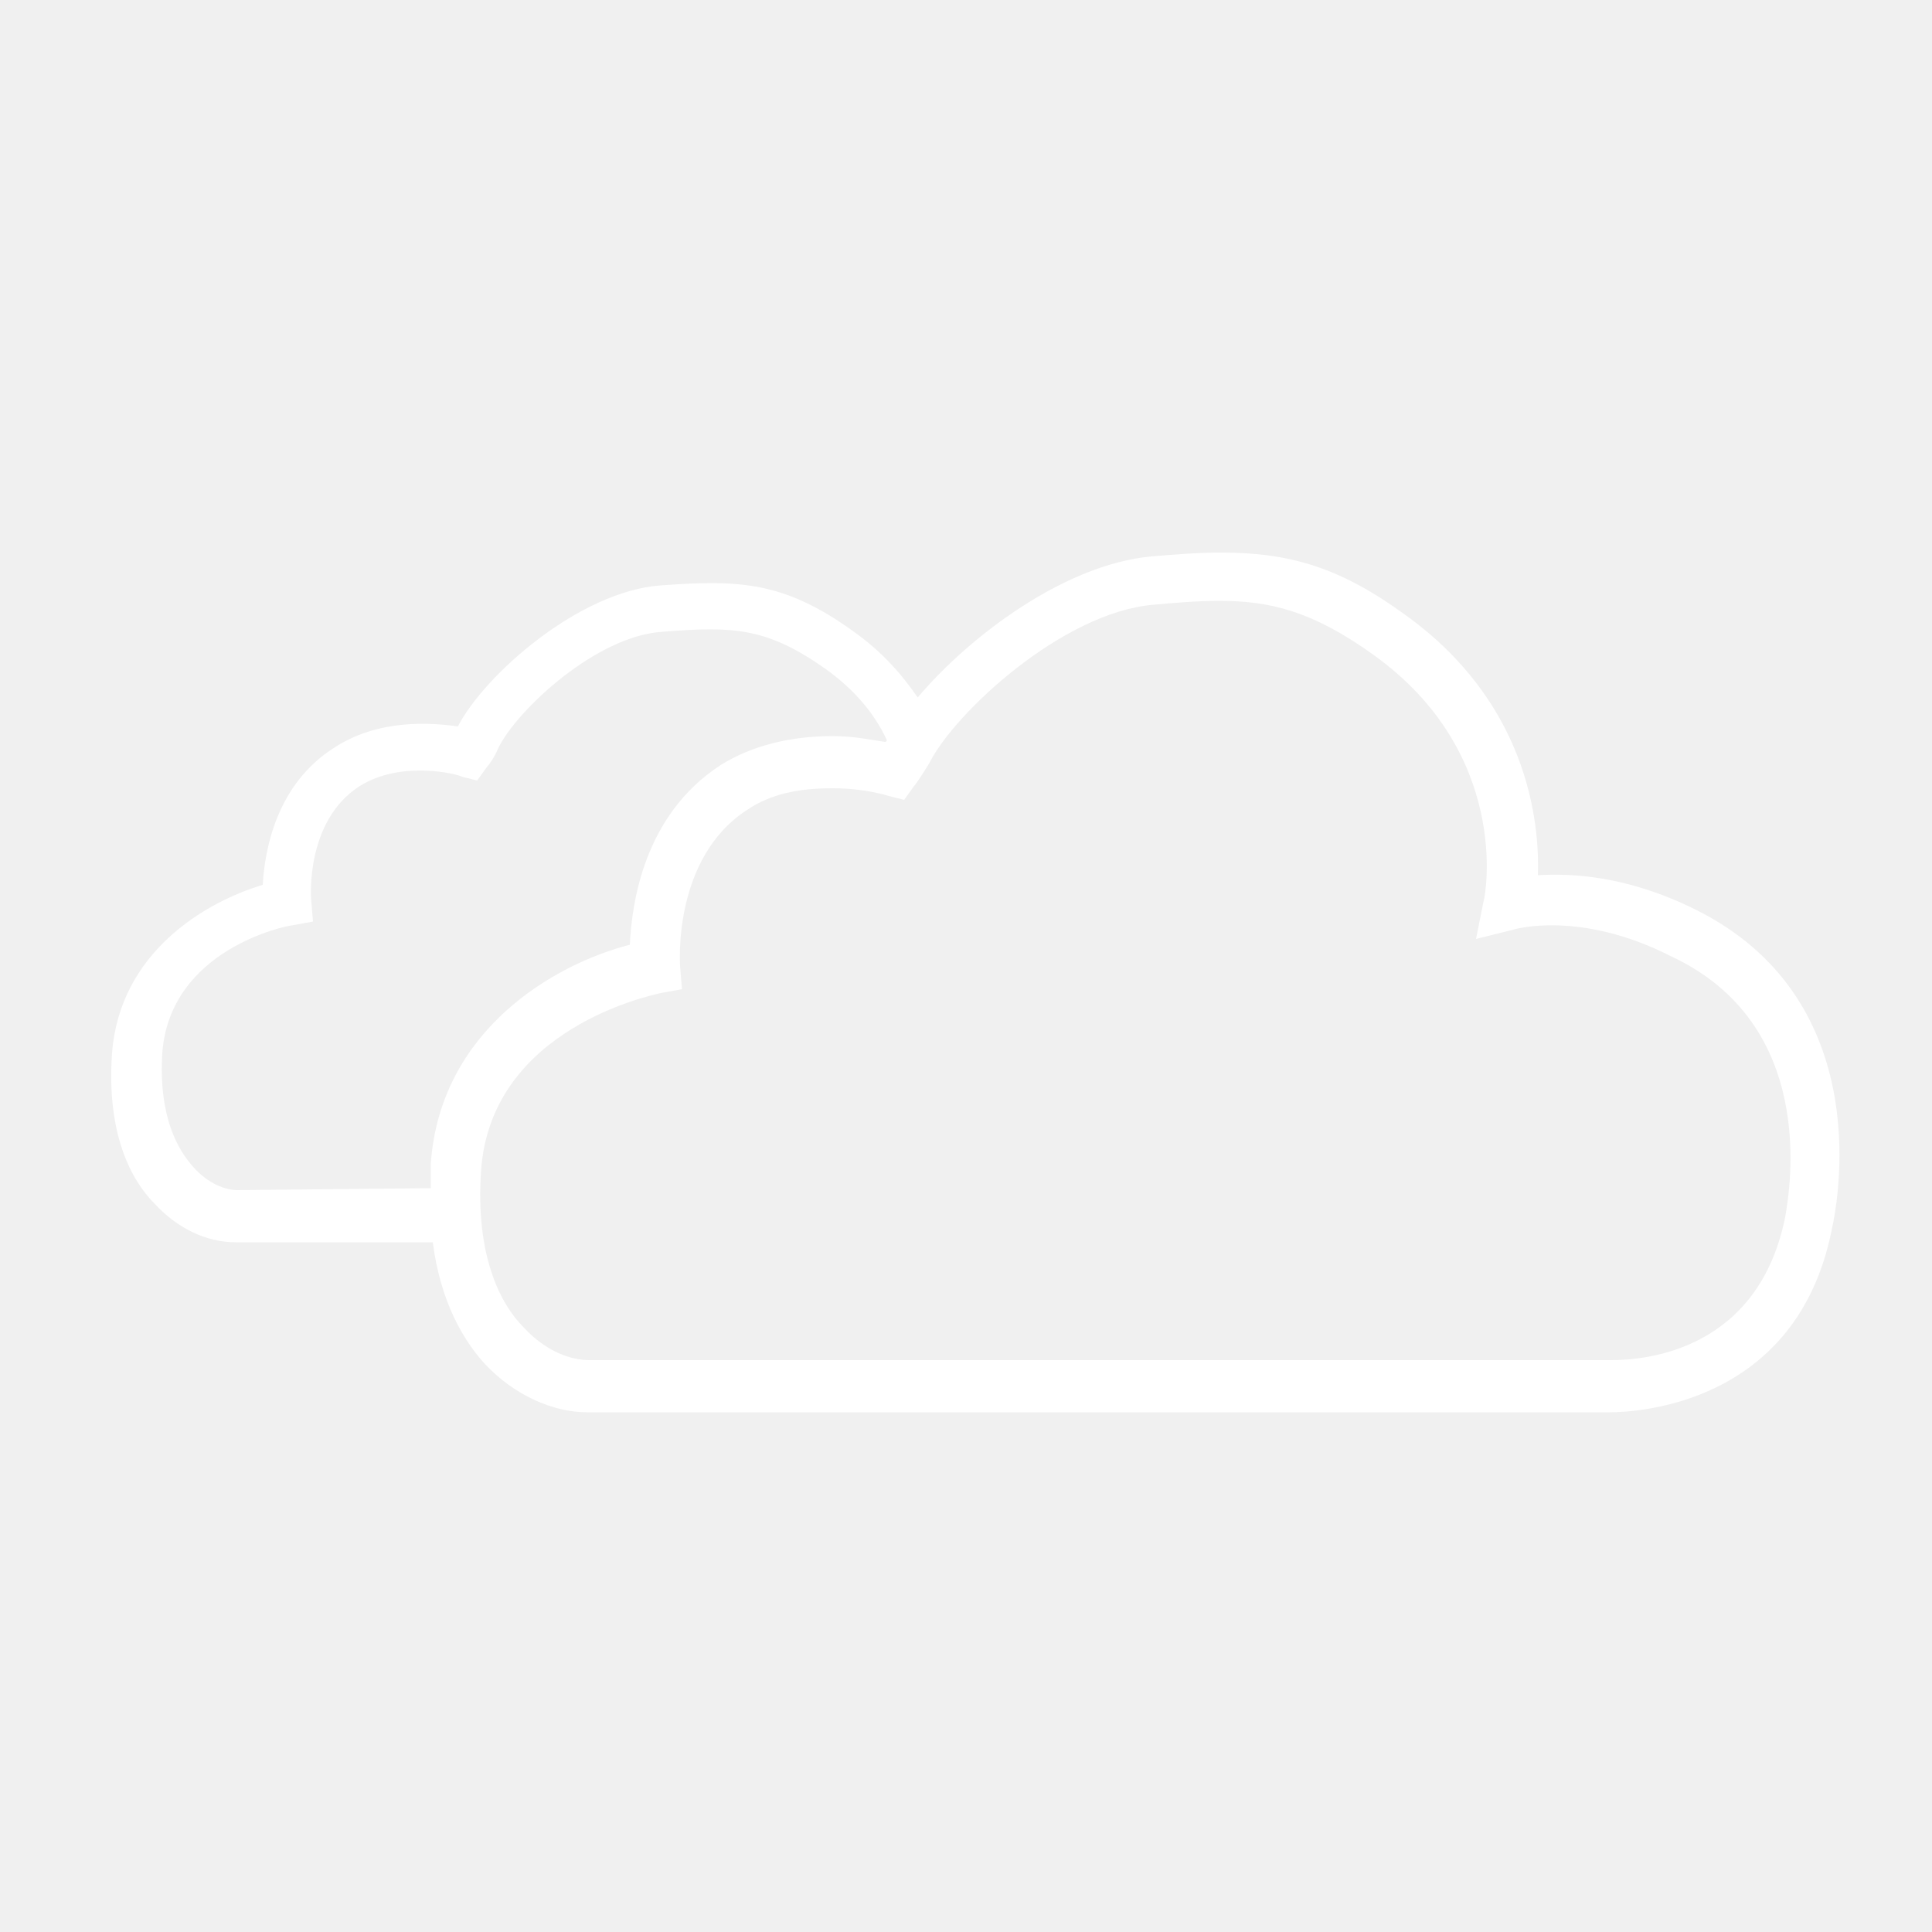
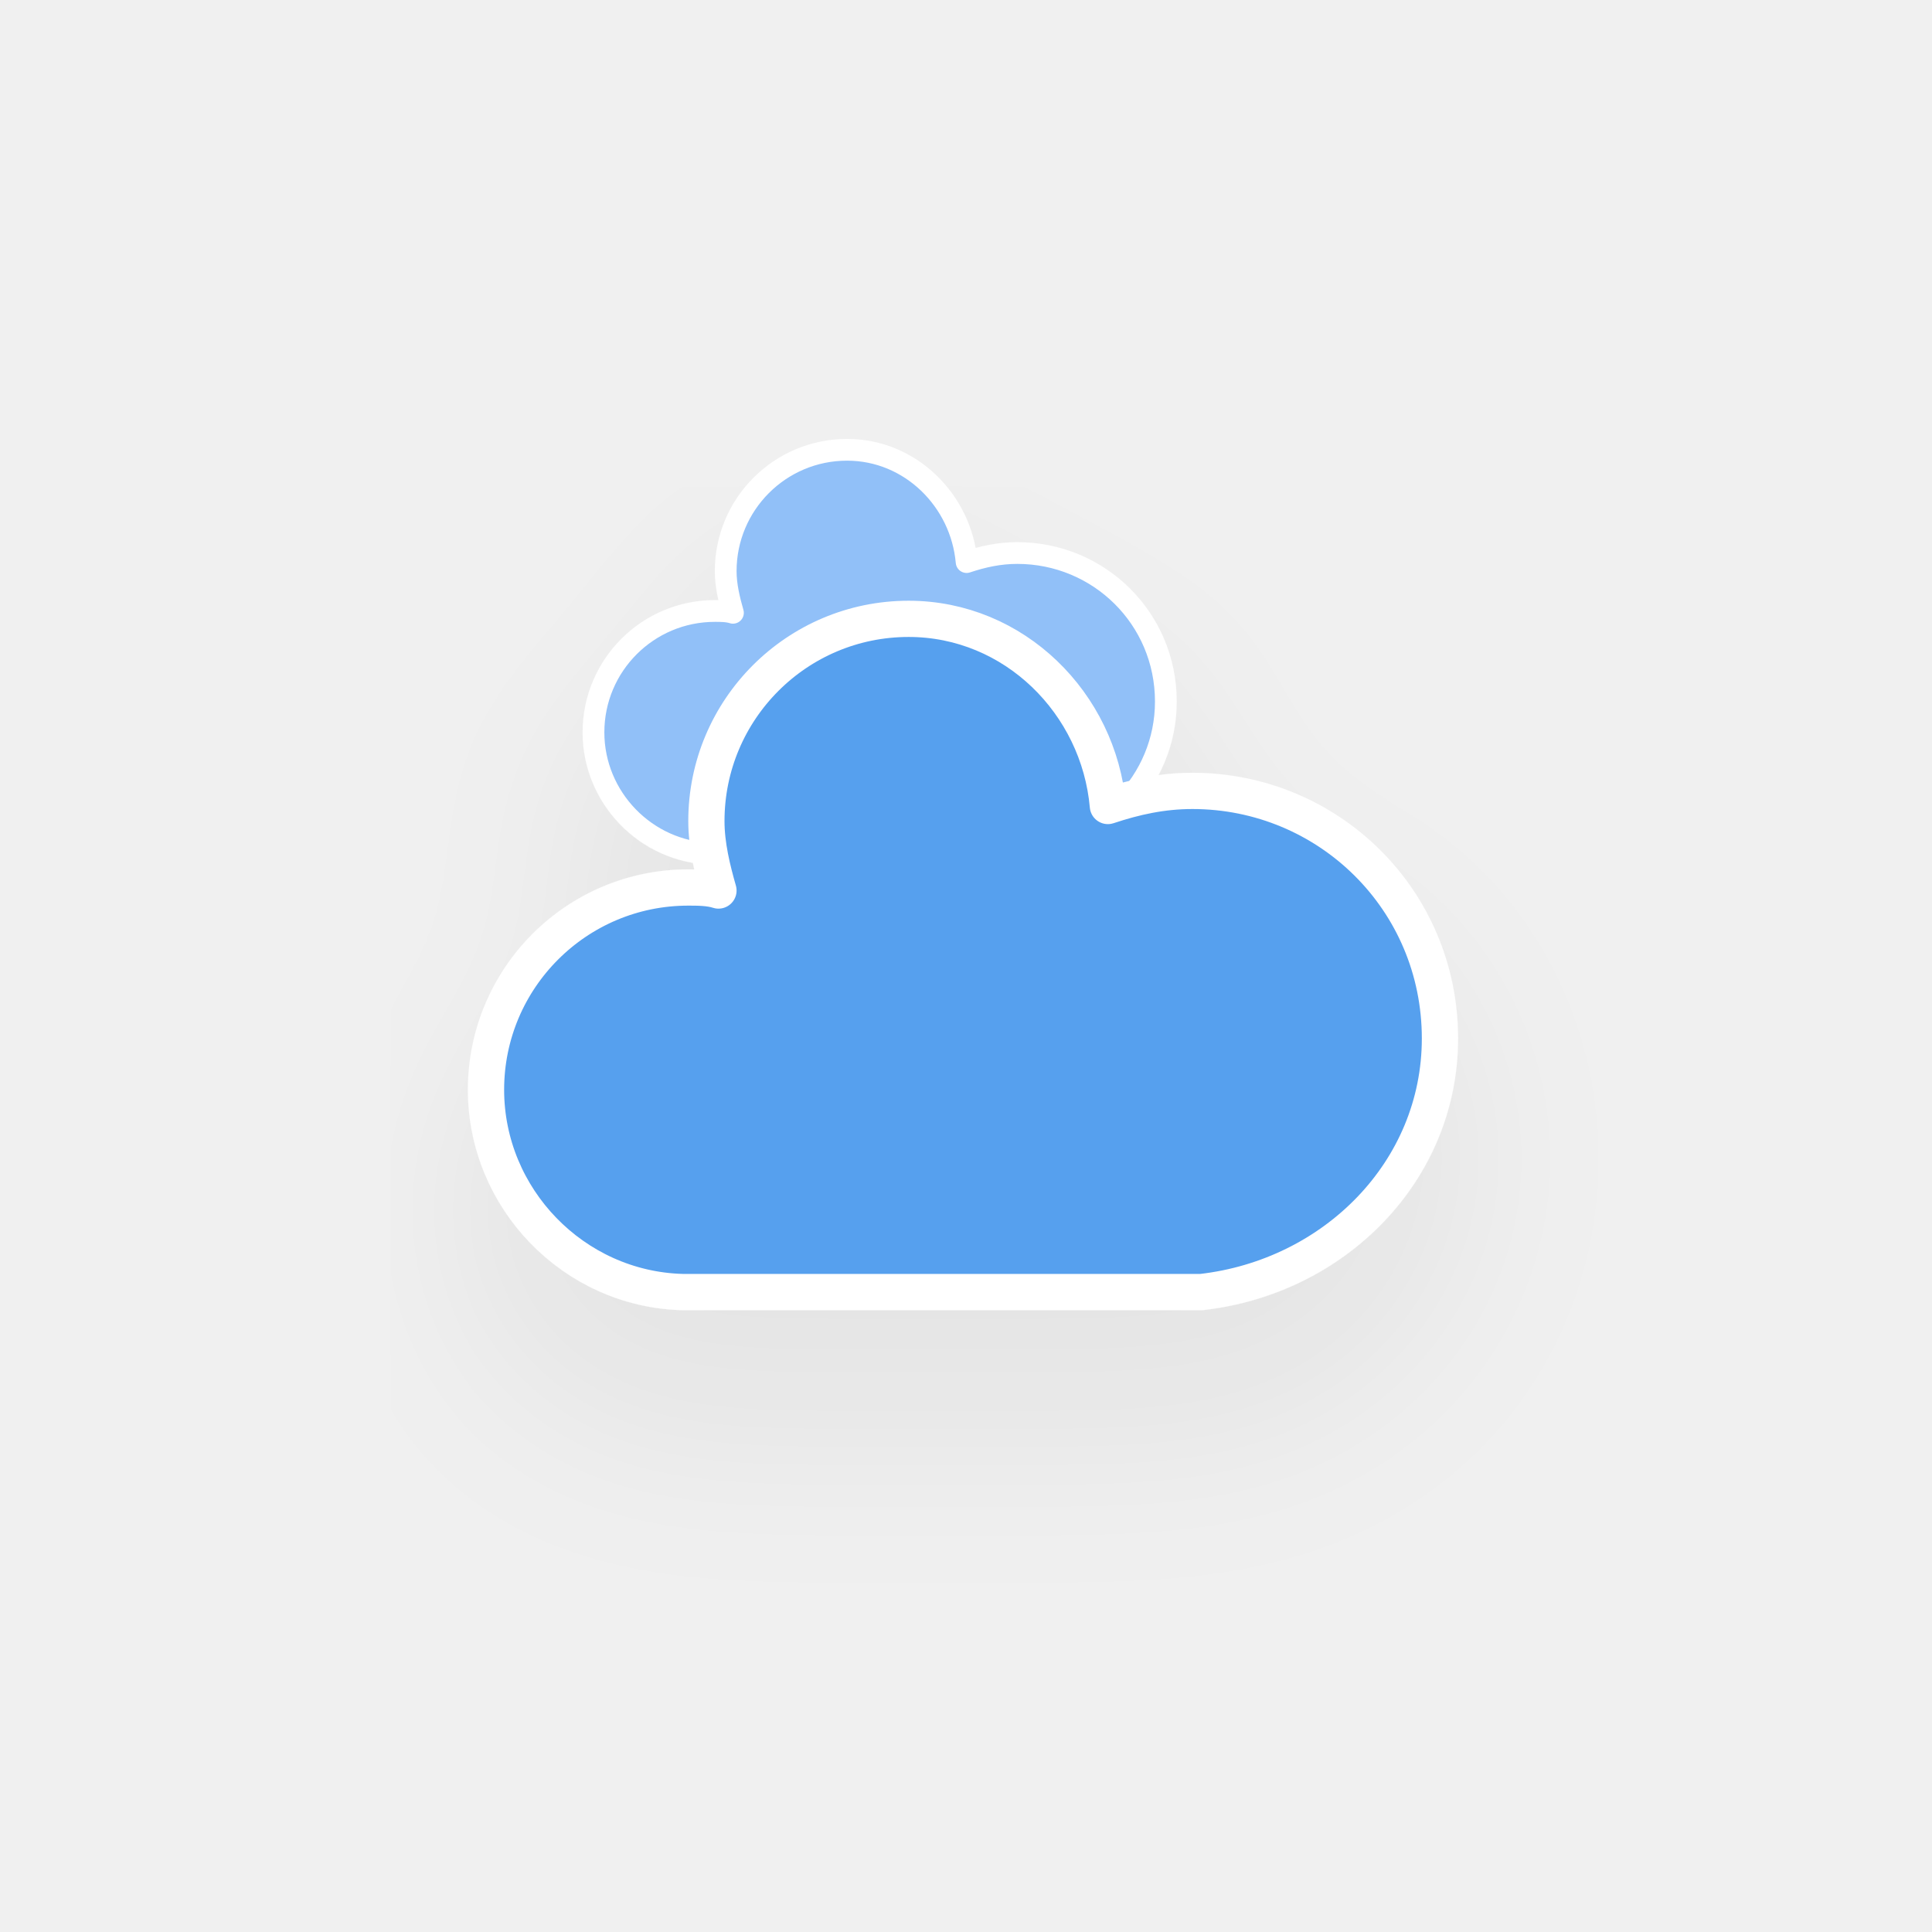
- <svg xmlns="http://www.w3.org/2000/svg" version="1.1" id="Layer_1" x="0px" y="0px" viewBox="0 0 100 100" style="enable-background:new 0 0 100 100;" xml:space="preserve">
-   <style type="text/css">
- 	.st0{fill:#FFFFFF;}
- </style>
-   <path class="st0" d="M87.8,47.1c-3.6-1.8-6.5-1.9-8.2-1.8c0.1-2.9-0.6-9-6.9-13.5c-3.3-2.4-5.9-3.2-9.5-3.2c-1.2,0-2.4,0.1-3.6,0.2  c-4.4,0.4-9.3,4-12.1,7.3c-0.9-1.3-1.9-2.4-3.3-3.4c-3.6-2.6-5.9-2.7-10-2.4c-4.2,0.3-9.1,4.6-10.5,7.3c-1.4-0.2-4.1-0.4-6.4,1.1  c-3,1.9-3.6,5.3-3.7,7.1c-3,0.9-7.4,3.5-7.8,8.7c-0.3,4.2,1,6.6,2.2,7.8c1.2,1.3,2.7,2,4.2,2c0,0,0,0,0,0h10.2  c0.4,3.1,1.6,5.1,2.7,6.3c1.5,1.6,3.5,2.5,5.3,2.5l52.6,0c0,0,0.1,0,0.3,0c1.6,0,9.7-0.5,11.5-9.4C95.3,61.5,96.8,51.6,87.8,47.1z   M12.3,61.6C12.3,61.6,12.3,61.6,12.3,61.6c-0.6,0-1.5-0.3-2.3-1.2c-0.8-0.9-1.8-2.6-1.6-5.9c0.4-5.4,6.5-6.6,6.7-6.6l1.1-0.2  l-0.1-1.2c0,0-0.3-4,2.5-5.8c2.2-1.4,5.2-0.6,5.3-0.5l0.8,0.2l0.5-0.7c0.1-0.1,0.4-0.5,0.6-1c1-2,5.1-5.8,8.5-6  c3.7-0.3,5.4-0.2,8.4,1.9c1.4,1,2.5,2.2,3.2,3.7c0,0,0,0,0,0c0,0,0,0.1-0.1,0.1c-0.7-0.1-1.6-0.3-2.7-0.3c-2.2,0-4.2,0.5-5.8,1.5  c-4,2.6-4.6,7.2-4.7,9.3c-3.9,1-9.8,4.4-10.3,11.3c0,0.4,0,0.8,0,1.3L12.3,61.6L12.3,61.6z M92.4,63c-1.4,6.9-7.2,7.4-9,7.4l-52.9,0  c-0.9,0-2.2-0.4-3.4-1.7c-1.2-1.2-2.5-3.7-2.2-8.1c0.5-7.4,8.9-9.1,9.3-9.2l1.1-0.2L35.2,50c0-0.1-0.4-5.6,3.5-8.1  c1.2-0.8,2.6-1.1,4.4-1.1c1.7,0,2.9,0.4,2.9,0.4l0.8,0.2l0.5-0.7c0.1-0.1,0.5-0.7,0.8-1.2c1.3-2.6,6.9-7.8,11.6-8.2  c1.1-0.1,2.3-0.2,3.4-0.2c2.6,0,4.8,0.5,8,2.8c7.1,5.1,5.8,12.4,5.7,12.7l-0.4,2l2-0.5c0,0,3.4-1,8.1,1.4C94,53,92.7,61.3,92.4,63z" />
+ <svg xmlns="http://www.w3.org/2000/svg" version="1.1" width="64" height="64" viewbox="0 0 64 64">
+   <defs>
+     <filter id="blur" width="200%" height="200%">
+       <feGaussianBlur in="SourceAlpha" stdDeviation="3" />
+       <feOffset dx="0" dy="4" result="offsetblur" />
+       <feComponentTransfer>
+         <feFuncA type="linear" slope="0.05" />
+       </feComponentTransfer>
+       <feMerge>
+         <feMergeNode />
+         <feMergeNode in="SourceGraphic" />
+       </feMerge>
+     </filter>
+     <style type="text/css">
+ /*
+ ** CLOUDS
+ */
+ @keyframes am-weather-cloud-1 {
+   0% {
+     -webkit-transform: translate(-5px,0px);
+        -moz-transform: translate(-5px,0px);
+         -ms-transform: translate(-5px,0px);
+             transform: translate(-5px,0px);
+   }
+ 
+   50% {
+     -webkit-transform: translate(10px,0px);
+        -moz-transform: translate(10px,0px);
+         -ms-transform: translate(10px,0px);
+             transform: translate(10px,0px);
+   }
+ 
+   100% {
+     -webkit-transform: translate(-5px,0px);
+        -moz-transform: translate(-5px,0px);
+         -ms-transform: translate(-5px,0px);
+             transform: translate(-5px,0px);
+   }
+ }
+ 
+ .am-weather-cloud-1 {
+   -webkit-animation-name: am-weather-cloud-1;
+      -moz-animation-name: am-weather-cloud-1;
+           animation-name: am-weather-cloud-1;
+   -webkit-animation-duration: 7s;
+      -moz-animation-duration: 7s;
+           animation-duration: 7s;
+   -webkit-animation-timing-function: linear;
+      -moz-animation-timing-function: linear;
+           animation-timing-function: linear;
+   -webkit-animation-iteration-count: infinite;
+      -moz-animation-iteration-count: infinite;
+           animation-iteration-count: infinite;
+ }
+ 
+ @keyframes am-weather-cloud-2 {
+   0% {
+     -webkit-transform: translate(0px,0px);
+        -moz-transform: translate(0px,0px);
+         -ms-transform: translate(0px,0px);
+             transform: translate(0px,0px);
+   }
+ 
+   50% {
+     -webkit-transform: translate(2px,0px);
+        -moz-transform: translate(2px,0px);
+         -ms-transform: translate(2px,0px);
+             transform: translate(2px,0px);
+   }
+ 
+   100% {
+     -webkit-transform: translate(0px,0px);
+        -moz-transform: translate(0px,0px);
+         -ms-transform: translate(0px,0px);
+             transform: translate(0px,0px);
+   }
+ }
+ 
+ .am-weather-cloud-2 {
+   -webkit-animation-name: am-weather-cloud-2;
+      -moz-animation-name: am-weather-cloud-2;
+           animation-name: am-weather-cloud-2;
+   -webkit-animation-duration: 3s;
+      -moz-animation-duration: 3s;
+           animation-duration: 3s;
+   -webkit-animation-timing-function: linear;
+      -moz-animation-timing-function: linear;
+           animation-timing-function: linear;
+   -webkit-animation-iteration-count: infinite;
+      -moz-animation-iteration-count: infinite;
+           animation-iteration-count: infinite;
+ }
+ 
+ /*
+ ** SUN
+ */
+ @keyframes am-weather-sun {
+   0% {
+     -webkit-transform: rotate(0deg);
+        -moz-transform: rotate(0deg);
+         -ms-transform: rotate(0deg);
+             transform: rotate(0deg);
+   }
+ 
+   100% {
+     -webkit-transform: rotate(360deg);
+        -moz-transform: rotate(360deg);
+         -ms-transform: rotate(360deg);
+             transform: rotate(360deg);
+   }
+ }
+ 
+ .am-weather-sun {
+   -webkit-animation-name: am-weather-sun;
+      -moz-animation-name: am-weather-sun;
+       -ms-animation-name: am-weather-sun;
+           animation-name: am-weather-sun;
+   -webkit-animation-duration: 9s;
+      -moz-animation-duration: 9s;
+       -ms-animation-duration: 9s;
+           animation-duration: 9s;
+   -webkit-animation-timing-function: linear;
+      -moz-animation-timing-function: linear;
+       -ms-animation-timing-function: linear;
+           animation-timing-function: linear;
+   -webkit-animation-iteration-count: infinite;
+      -moz-animation-iteration-count: infinite;
+       -ms-animation-iteration-count: infinite;
+           animation-iteration-count: infinite;
+ }
+ 
+ @keyframes am-weather-sun-shiny {
+   0% {
+     stroke-dasharray: 3px 10px;
+     stroke-dashoffset: 0px;
+   }
+ 
+   50% {
+     stroke-dasharray: 0.1px 10px;
+     stroke-dashoffset: -1px;
+   }
+ 
+   100% {
+     stroke-dasharray: 3px 10px;
+     stroke-dashoffset: 0px;
+   }
+ }
+ 
+ .am-weather-sun-shiny line {
+   -webkit-animation-name: am-weather-sun-shiny;
+      -moz-animation-name: am-weather-sun-shiny;
+       -ms-animation-name: am-weather-sun-shiny;
+           animation-name: am-weather-sun-shiny;
+   -webkit-animation-duration: 2s;
+      -moz-animation-duration: 2s;
+       -ms-animation-duration: 2s;
+           animation-duration: 2s;
+   -webkit-animation-timing-function: linear;
+      -moz-animation-timing-function: linear;
+       -ms-animation-timing-function: linear;
+           animation-timing-function: linear;
+   -webkit-animation-iteration-count: infinite;
+      -moz-animation-iteration-count: infinite;
+       -ms-animation-iteration-count: infinite;
+           animation-iteration-count: infinite;
+ }
+ 
+ 
+ 
+ 
+ /*
+ ** MOON
+ */
+ @keyframes am-weather-moon {
+   0% {
+     -webkit-transform: rotate(0deg);
+        -moz-transform: rotate(0deg);
+         -ms-transform: rotate(0deg);
+             transform: rotate(0deg);
+   }
+ 
+   50% {
+     -webkit-transform: rotate(15deg);
+        -moz-transform: rotate(15deg);
+         -ms-transform: rotate(15deg);
+             transform: rotate(15deg);
+   }
+ 
+   100% {
+     -webkit-transform: rotate(0deg);
+        -moz-transform: rotate(0deg);
+         -ms-transform: rotate(0deg);
+             transform: rotate(0deg);
+   }
+ }
+ 
+ .am-weather-moon {
+   -webkit-animation-name: am-weather-moon;
+      -moz-animation-name: am-weather-moon;
+       -ms-animation-name: am-weather-moon;
+           animation-name: am-weather-moon;
+   -webkit-animation-duration: 6s;
+      -moz-animation-duration: 6s;
+       -ms-animation-duration: 6s;
+           animation-duration: 6s;
+   -webkit-animation-timing-function: linear;
+      -moz-animation-timing-function: linear;
+       -ms-animation-timing-function: linear;
+           animation-timing-function: linear;
+   -webkit-animation-iteration-count: infinite;
+      -moz-animation-iteration-count: infinite;
+       -ms-animation-iteration-count: infinite;
+           animation-iteration-count: infinite;
+   -webkit-transform-origin: 12.5px 15.15px 0; /* TODO FF CENTER ISSUE */
+      -moz-transform-origin: 12.5px 15.15px 0; /* TODO FF CENTER ISSUE */
+       -ms-transform-origin: 12.5px 15.15px 0; /* TODO FF CENTER ISSUE */
+           transform-origin: 12.5px 15.15px 0; /* TODO FF CENTER ISSUE */
+ }
+ 
+ @keyframes am-weather-moon-star-1 {
+   0% {
+     opacity: 0;
+   }
+ 
+   100% {
+     opacity: 1;
+   }
+ }
+ 
+ .am-weather-moon-star-1 {
+   -webkit-animation-name: am-weather-moon-star-1;
+      -moz-animation-name: am-weather-moon-star-1;
+       -ms-animation-name: am-weather-moon-star-1;
+           animation-name: am-weather-moon-star-1;
+   -webkit-animation-delay: 3s;
+      -moz-animation-delay: 3s;
+       -ms-animation-delay: 3s;
+           animation-delay: 3s;
+   -webkit-animation-duration: 5s;
+      -moz-animation-duration: 5s;
+       -ms-animation-duration: 5s;
+           animation-duration: 5s;
+   -webkit-animation-timing-function: linear;
+      -moz-animation-timing-function: linear;
+       -ms-animation-timing-function: linear;
+           animation-timing-function: linear;
+   -webkit-animation-iteration-count: 1;
+      -moz-animation-iteration-count: 1;
+       -ms-animation-iteration-count: 1;
+           animation-iteration-count: 1;
+ }
+ 
+ @keyframes am-weather-moon-star-2 {
+   0% {
+     opacity: 0;
+   }
+ 
+   100% {
+     opacity: 1;
+   }
+ }
+ 
+ .am-weather-moon-star-2 {
+   -webkit-animation-name: am-weather-moon-star-2;
+      -moz-animation-name: am-weather-moon-star-2;
+       -ms-animation-name: am-weather-moon-star-2;
+           animation-name: am-weather-moon-star-2;
+   -webkit-animation-delay: 5s;
+      -moz-animation-delay: 5s;
+       -ms-animation-delay: 5s;
+           animation-delay: 5s;
+   -webkit-animation-duration: 4s;
+      -moz-animation-duration: 4s;
+       -ms-animation-duration: 4s;
+           animation-duration: 4s;
+   -webkit-animation-timing-function: linear;
+      -moz-animation-timing-function: linear;
+       -ms-animation-timing-function: linear;
+           animation-timing-function: linear;
+   -webkit-animation-iteration-count: 1;
+      -moz-animation-iteration-count: 1;
+       -ms-animation-iteration-count: 1;
+           animation-iteration-count: 1;
+ }
+ 
+ /*
+ ** RAIN
+ */
+ @keyframes am-weather-rain {
+   0% {
+     stroke-dashoffset: 0;
+   }
+ 
+   100% {
+     stroke-dashoffset: -100;
+   }
+ }
+ 
+ .am-weather-rain-1 {
+   -webkit-animation-name: am-weather-rain;
+      -moz-animation-name: am-weather-rain;
+       -ms-animation-name: am-weather-rain;
+           animation-name: am-weather-rain;
+   -webkit-animation-duration: 8s;
+      -moz-animation-duration: 8s;
+       -ms-animation-duration: 8s;
+           animation-duration: 8s;
+   -webkit-animation-timing-function: linear;
+      -moz-animation-timing-function: linear;
+       -ms-animation-timing-function: linear;
+           animation-timing-function: linear;
+   -webkit-animation-iteration-count: infinite;
+      -moz-animation-iteration-count: infinite;
+       -ms-animation-iteration-count: infinite;
+           animation-iteration-count: infinite;
+ }
+ 
+ .am-weather-rain-2 {
+   -webkit-animation-name: am-weather-rain;
+      -moz-animation-name: am-weather-rain;
+       -ms-animation-name: am-weather-rain;
+           animation-name: am-weather-rain;
+   -webkit-animation-delay: 0.25s;
+      -moz-animation-delay: 0.25s;
+       -ms-animation-delay: 0.25s;
+           animation-delay: 0.25s;
+   -webkit-animation-duration: 8s;
+      -moz-animation-duration: 8s;
+       -ms-animation-duration: 8s;
+           animation-duration: 8s;
+   -webkit-animation-timing-function: linear;
+      -moz-animation-timing-function: linear;
+       -ms-animation-timing-function: linear;
+           animation-timing-function: linear;
+   -webkit-animation-iteration-count: infinite;
+      -moz-animation-iteration-count: infinite;
+       -ms-animation-iteration-count: infinite;
+           animation-iteration-count: infinite;
+ }
+ 
+ 
+ /*
+ ** SNOW
+ */
+ @keyframes am-weather-snow {
+   0% {
+     -webkit-transform: translateX(0) translateY(0);
+        -moz-transform: translateX(0) translateY(0);
+         -ms-transform: translateX(0) translateY(0);
+             transform: translateX(0) translateY(0);
+   }
+ 
+   33.33% {
+     -webkit-transform: translateX(-1.2px) translateY(2px);
+        -moz-transform: translateX(-1.2px) translateY(2px);
+         -ms-transform: translateX(-1.2px) translateY(2px);
+             transform: translateX(-1.2px) translateY(2px);
+   }
+ 
+   66.66% {
+     -webkit-transform: translateX(1.4px) translateY(4px);
+        -moz-transform: translateX(1.4px) translateY(4px);
+         -ms-transform: translateX(1.4px) translateY(4px);
+             transform: translateX(1.4px) translateY(4px);
+     opacity: 1;
+   }
+ 
+   100% {
+     -webkit-transform: translateX(-1.6px) translateY(6px);
+        -moz-transform: translateX(-1.6px) translateY(6px);
+         -ms-transform: translateX(-1.6px) translateY(6px);
+             transform: translateX(-1.6px) translateY(6px);
+     opacity: 0;
+   }
+ }
+ 
+ @keyframes am-weather-snow-reverse {
+   0% {
+     -webkit-transform: translateX(0) translateY(0);
+        -moz-transform: translateX(0) translateY(0);
+         -ms-transform: translateX(0) translateY(0);
+             transform: translateX(0) translateY(0);
+   }
+ 
+   33.33% {
+     -webkit-transform: translateX(1.2px) translateY(2px);
+        -moz-transform: translateX(1.2px) translateY(2px);
+         -ms-transform: translateX(1.2px) translateY(2px);
+             transform: translateX(1.2px) translateY(2px);
+   }
+ 
+   66.66% {
+     -webkit-transform: translateX(-1.4px) translateY(4px);
+        -moz-transform: translateX(-1.4px) translateY(4px);
+         -ms-transform: translateX(-1.4px) translateY(4px);
+             transform: translateX(-1.4px) translateY(4px);
+     opacity: 1;
+   }
+ 
+   100% {
+     -webkit-transform: translateX(1.6px) translateY(6px);
+        -moz-transform: translateX(1.6px) translateY(6px);
+         -ms-transform: translateX(1.6px) translateY(6px);
+             transform: translateX(1.6px) translateY(6px);
+     opacity: 0;
+   }
+ }
+ 
+ .am-weather-snow-1 {
+   -webkit-animation-name: am-weather-snow;
+      -moz-animation-name: am-weather-snow;
+       -ms-animation-name: am-weather-snow;
+           animation-name: am-weather-snow;
+   -webkit-animation-duration: 2s;
+      -moz-animation-duration: 2s;
+       -ms-animation-duration: 2s;
+           animation-duration: 2s;
+   -webkit-animation-timing-function: linear;
+      -moz-animation-timing-function: linear;
+       -ms-animation-timing-function: linear;
+           animation-timing-function: linear;
+   -webkit-animation-iteration-count: infinite;
+      -moz-animation-iteration-count: infinite;
+       -ms-animation-iteration-count: infinite;
+           animation-iteration-count: infinite;
+ }
+ 
+ .am-weather-snow-2 {
+   -webkit-animation-name: am-weather-snow;
+      -moz-animation-name: am-weather-snow;
+       -ms-animation-name: am-weather-snow;
+           animation-name: am-weather-snow;
+   -webkit-animation-delay: 1.2s;
+      -moz-animation-delay: 1.2s;
+       -ms-animation-delay: 1.2s;
+           animation-delay: 1.2s;
+   -webkit-animation-duration: 2s;
+      -moz-animation-duration: 2s;
+       -ms-animation-duration: 2s;
+           animation-duration: 2s;
+   -webkit-animation-timing-function: linear;
+      -moz-animation-timing-function: linear;
+       -ms-animation-timing-function: linear;
+           animation-timing-function: linear;
+   -webkit-animation-iteration-count: infinite;
+      -moz-animation-iteration-count: infinite;
+       -ms-animation-iteration-count: infinite;
+           animation-iteration-count: infinite;
+ }
+ 
+ .am-weather-snow-3 {
+   -webkit-animation-name: am-weather-snow-reverse;
+      -moz-animation-name: am-weather-snow-reverse;
+       -ms-animation-name: am-weather-snow-reverse;
+           animation-name: am-weather-snow-reverse;
+   -webkit-animation-duration: 2s;
+      -moz-animation-duration: 2s;
+       -ms-animation-duration: 2s;
+           animation-duration: 2s;
+   -webkit-animation-timing-function: linear;
+      -moz-animation-timing-function: linear;
+       -ms-animation-timing-function: linear;
+           animation-timing-function: linear;
+   -webkit-animation-iteration-count: infinite;
+      -moz-animation-iteration-count: infinite;
+       -ms-animation-iteration-count: infinite;
+           animation-iteration-count: infinite;
+ }
+ 
+ /*
+ ** EASING
+ */
+ .am-weather-easing-ease-in-out {
+   -webkit-animation-timing-function: ease-in-out;
+      -moz-animation-timing-function: ease-in-out;
+       -ms-animation-timing-function: ease-in-out;
+           animation-timing-function: ease-in-out;
+ }
+ 
+         </style>
+   </defs>
+   <g filter="url(#blur)" id="cloudy">
+     <g transform="translate(20,10)">
+       <g class="am-weather-cloud-1">
+         <path d="M47.7,35.4     c0-4.6-3.7-8.2-8.2-8.2c-1,0-1.9,0.2-2.8,0.5c-0.3-3.4-3.1-6.2-6.6-6.2c-3.7,0-6.7,3-6.7,6.7c0,0.8,0.2,1.6,0.4,2.3     c-0.3-0.1-0.7-0.1-1-0.1c-3.7,0-6.7,3-6.7,6.7c0,3.6,2.9,6.6,6.5,6.7l17.2,0C44.2,43.3,47.7,39.8,47.7,35.4z" fill="#91C0F8" stroke="white" stroke-linejoin="round" stroke-width="1.2" transform="translate(-10,-8), scale(0.6)" />
+       </g>
+       <g class="am-weather-cloud-2">
+         <path d="M47.7,35.4     c0-4.6-3.7-8.2-8.2-8.2c-1,0-1.9,0.2-2.8,0.5c-0.3-3.4-3.1-6.2-6.6-6.2c-3.7,0-6.7,3-6.7,6.7c0,0.8,0.2,1.6,0.4,2.3     c-0.3-0.1-0.7-0.1-1-0.1c-3.7,0-6.7,3-6.7,6.7c0,3.6,2.9,6.6,6.5,6.7l17.2,0C44.2,43.3,47.7,39.8,47.7,35.4z" fill="#57A0EE" stroke="white" stroke-linejoin="round" stroke-width="1.2" transform="translate(-20,-11)" />
+       </g>
+     </g>
+   </g>
</svg>
